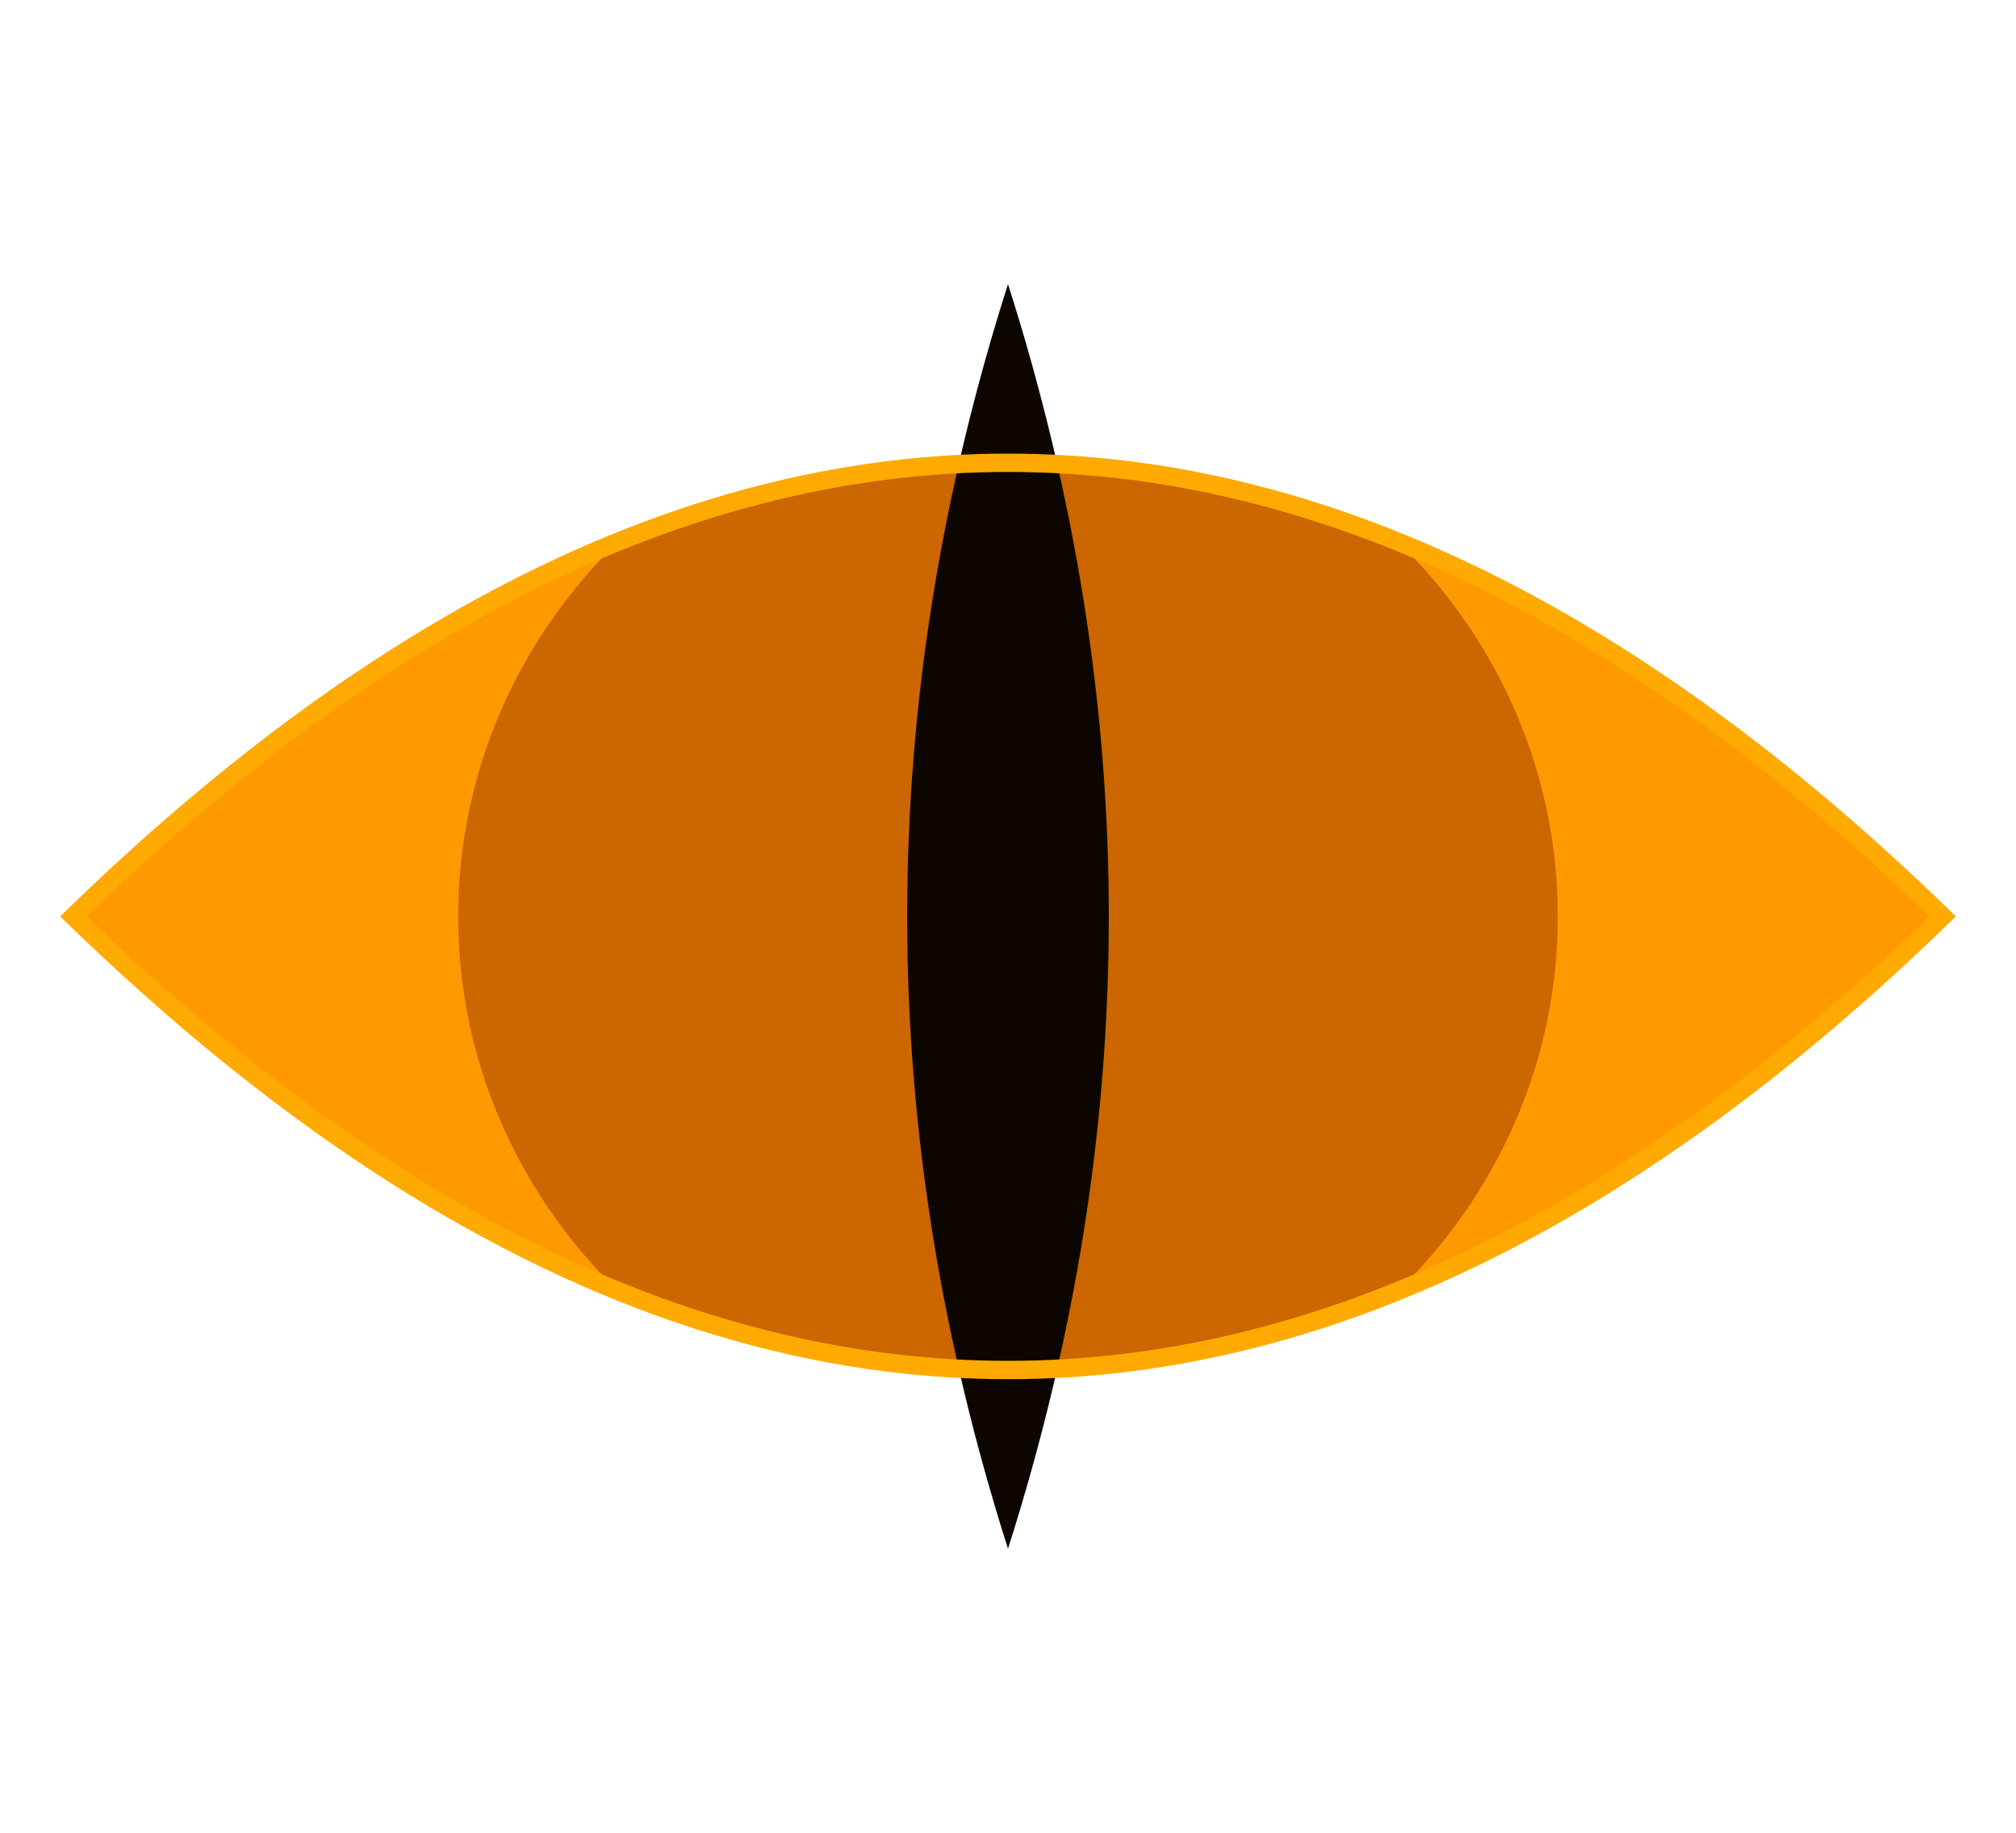
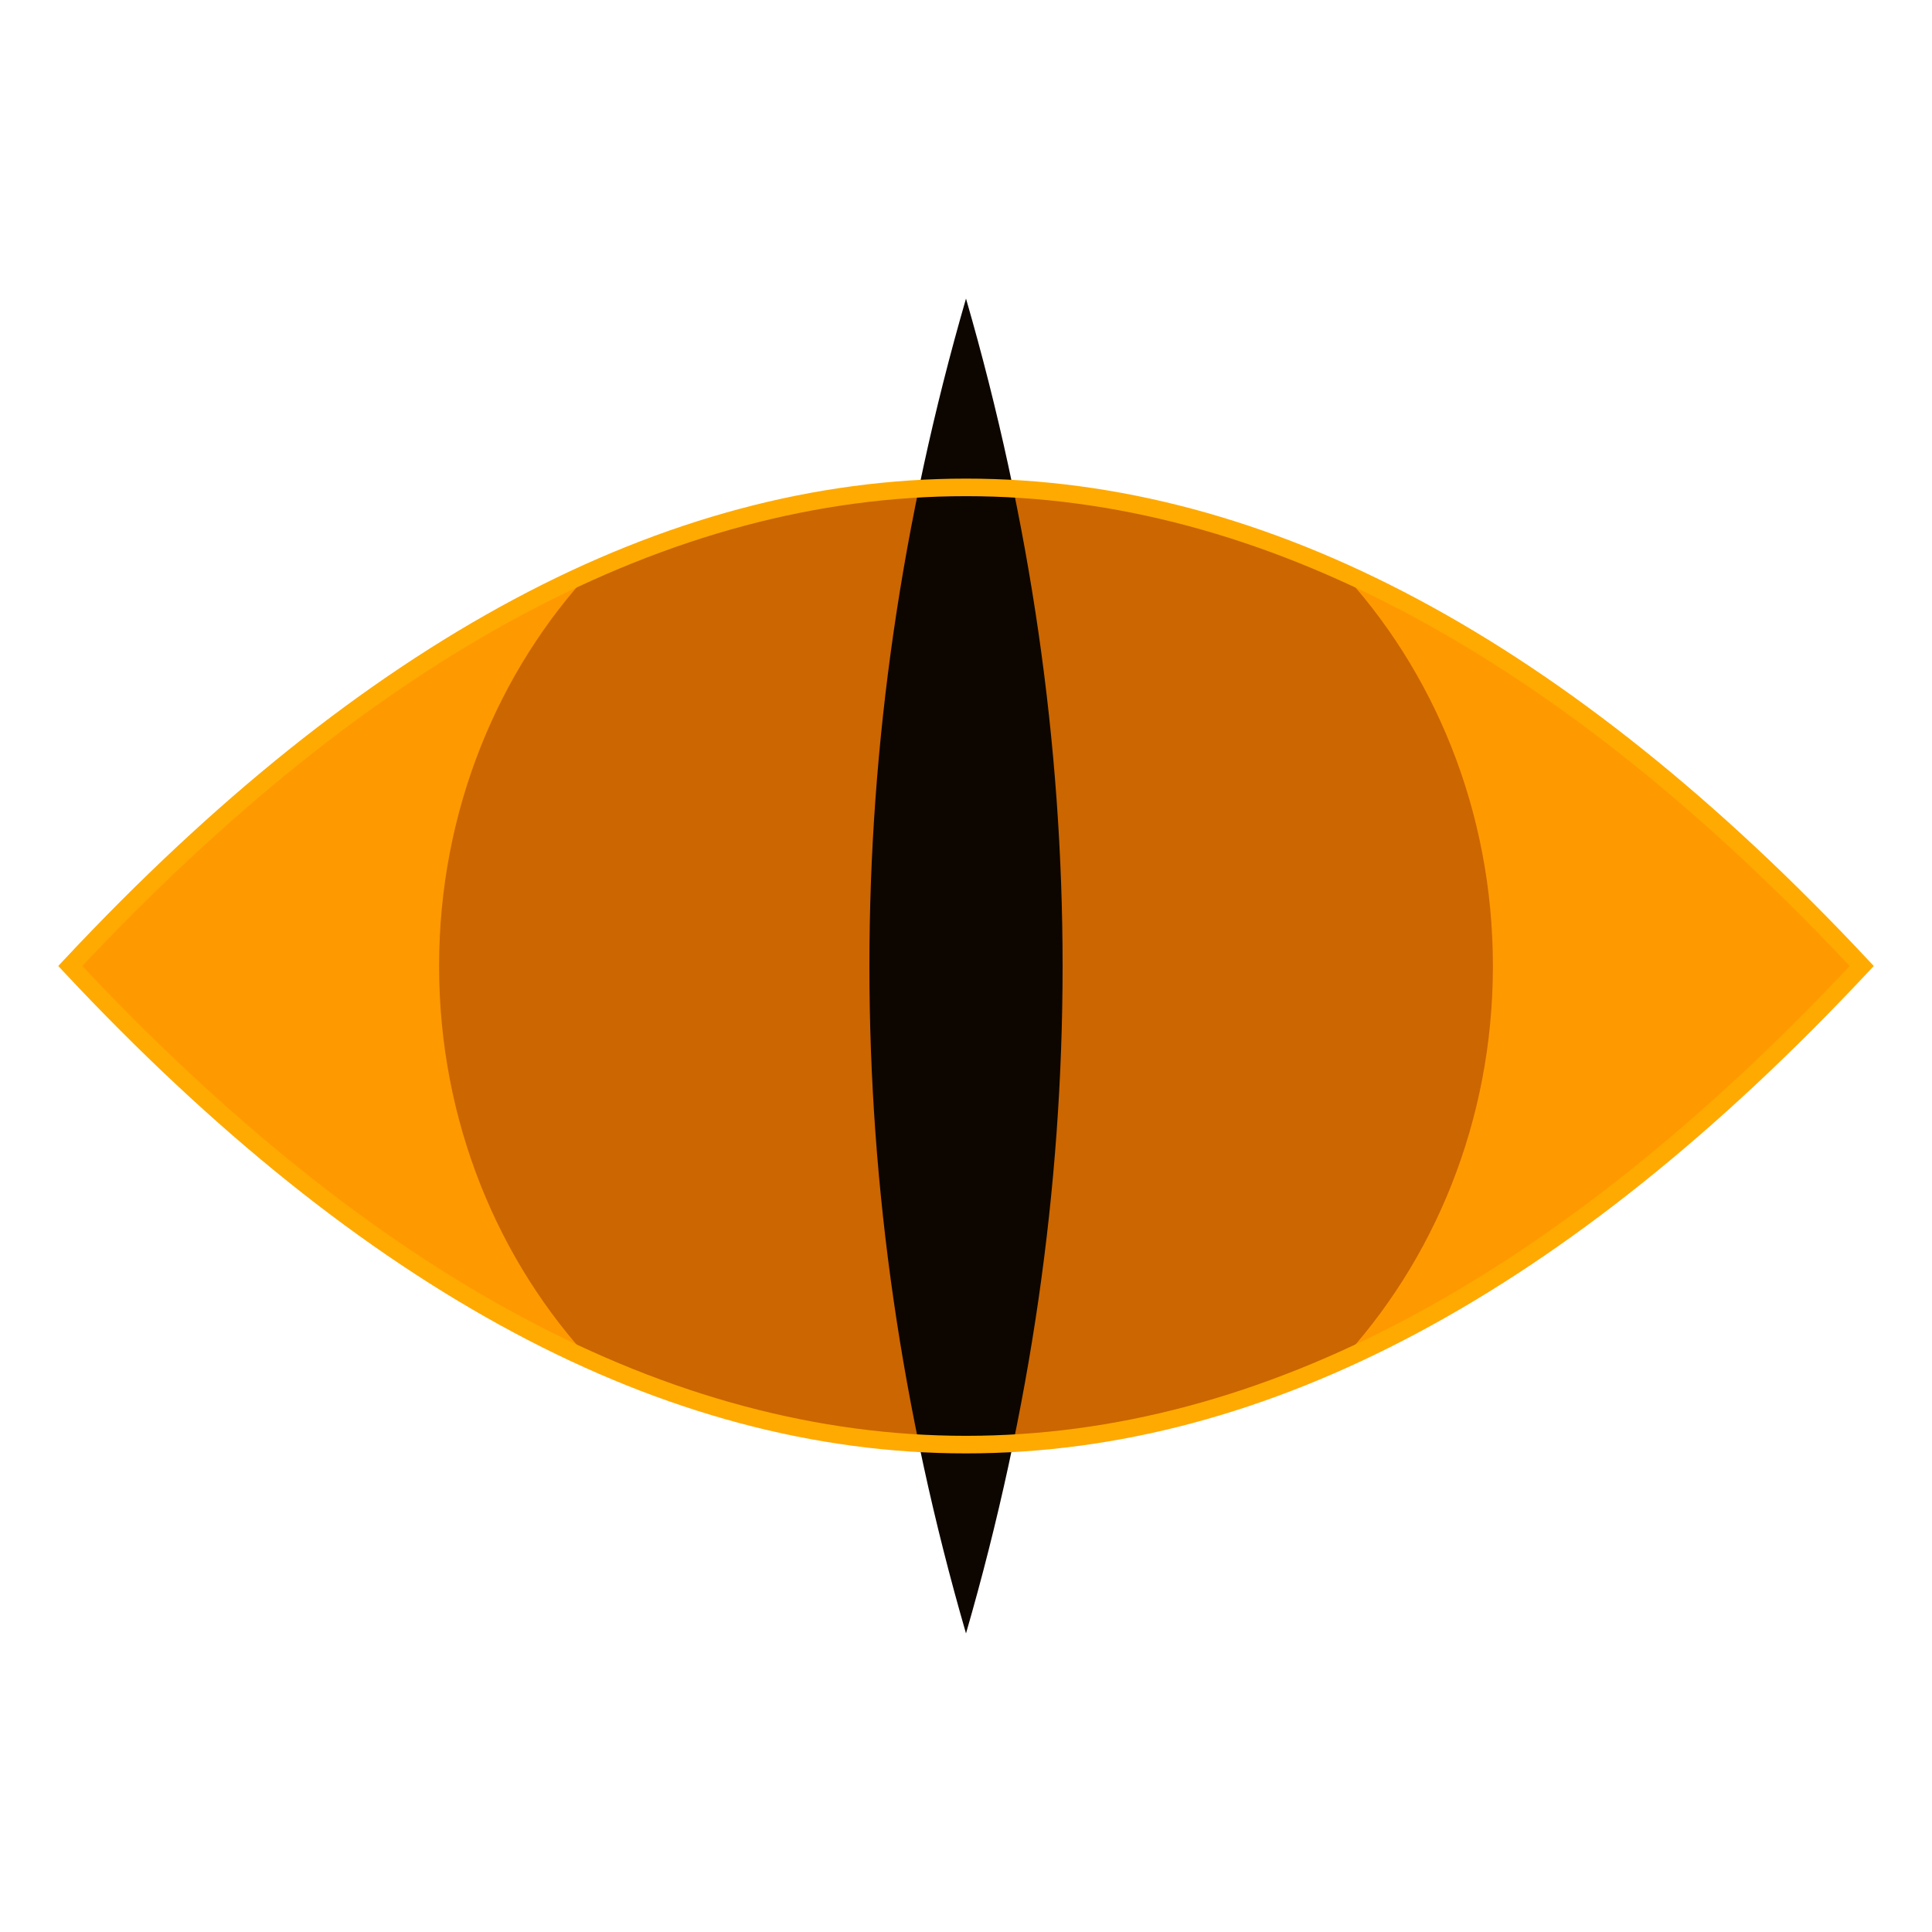
- <svg xmlns="http://www.w3.org/2000/svg" viewBox="0 0 220 200" width="440" height="400">
+ <svg xmlns="http://www.w3.org/2000/svg" viewBox="0 0 220 220" width="440" height="440">
  <defs>
    <clipPath id="ec">
-       <path d="M 8,100 Q 110,1 212,100 Q 110,199 8,100 Z" />
+       <path d="M 8,110 Q 110,1 212,110 Q 110,219 8,110 Z" />
    </clipPath>
  </defs>
-   <path d="M 8,100 Q 110,1 212,100 Q 110,199 8,100 Z" fill="#ff9900" />
-   <ellipse cx="110" cy="100" rx="60" ry="58" fill="#cc6600" clip-path="url(#ec)" />
-   <path d="M 110,31 Q 132,100 110,169 Q 88,100 110,31 Z" fill="#0d0600" />
-   <path d="M 8,100 Q 110,1 212,100 Q 110,199 8,100 Z" fill="none" stroke="#ffaa00" stroke-width="2" />
+   <path d="M 8,110 Q 110,1 212,110 Q 110,219 8,110 Z" fill="#ff9900" />
+   <ellipse cx="110" cy="110" rx="60" ry="64" fill="#cc6600" clip-path="url(#ec)" />
+   <path d="M 110,34 Q 132,110 110,186 Q 88,110 110,34 Z" fill="#0d0600" />
+   <path d="M 8,110 Q 110,1 212,110 Q 110,219 8,110 Z" fill="none" stroke="#ffaa00" stroke-width="2" />
</svg>
